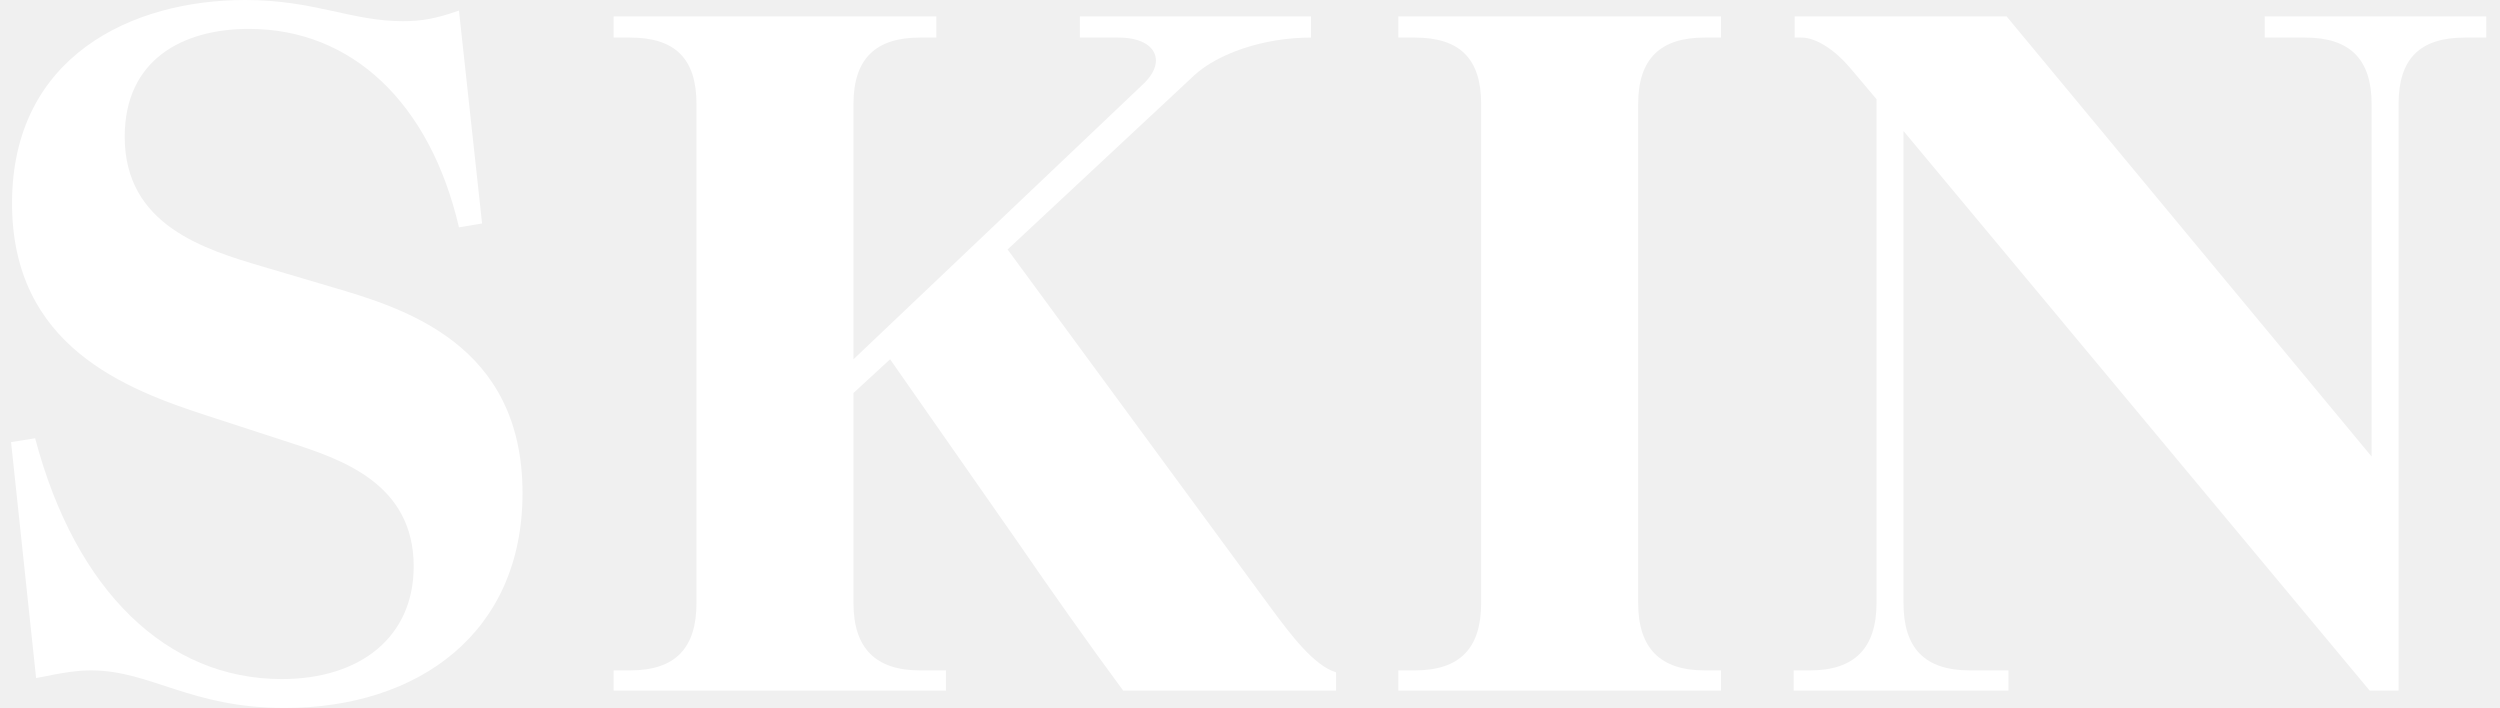
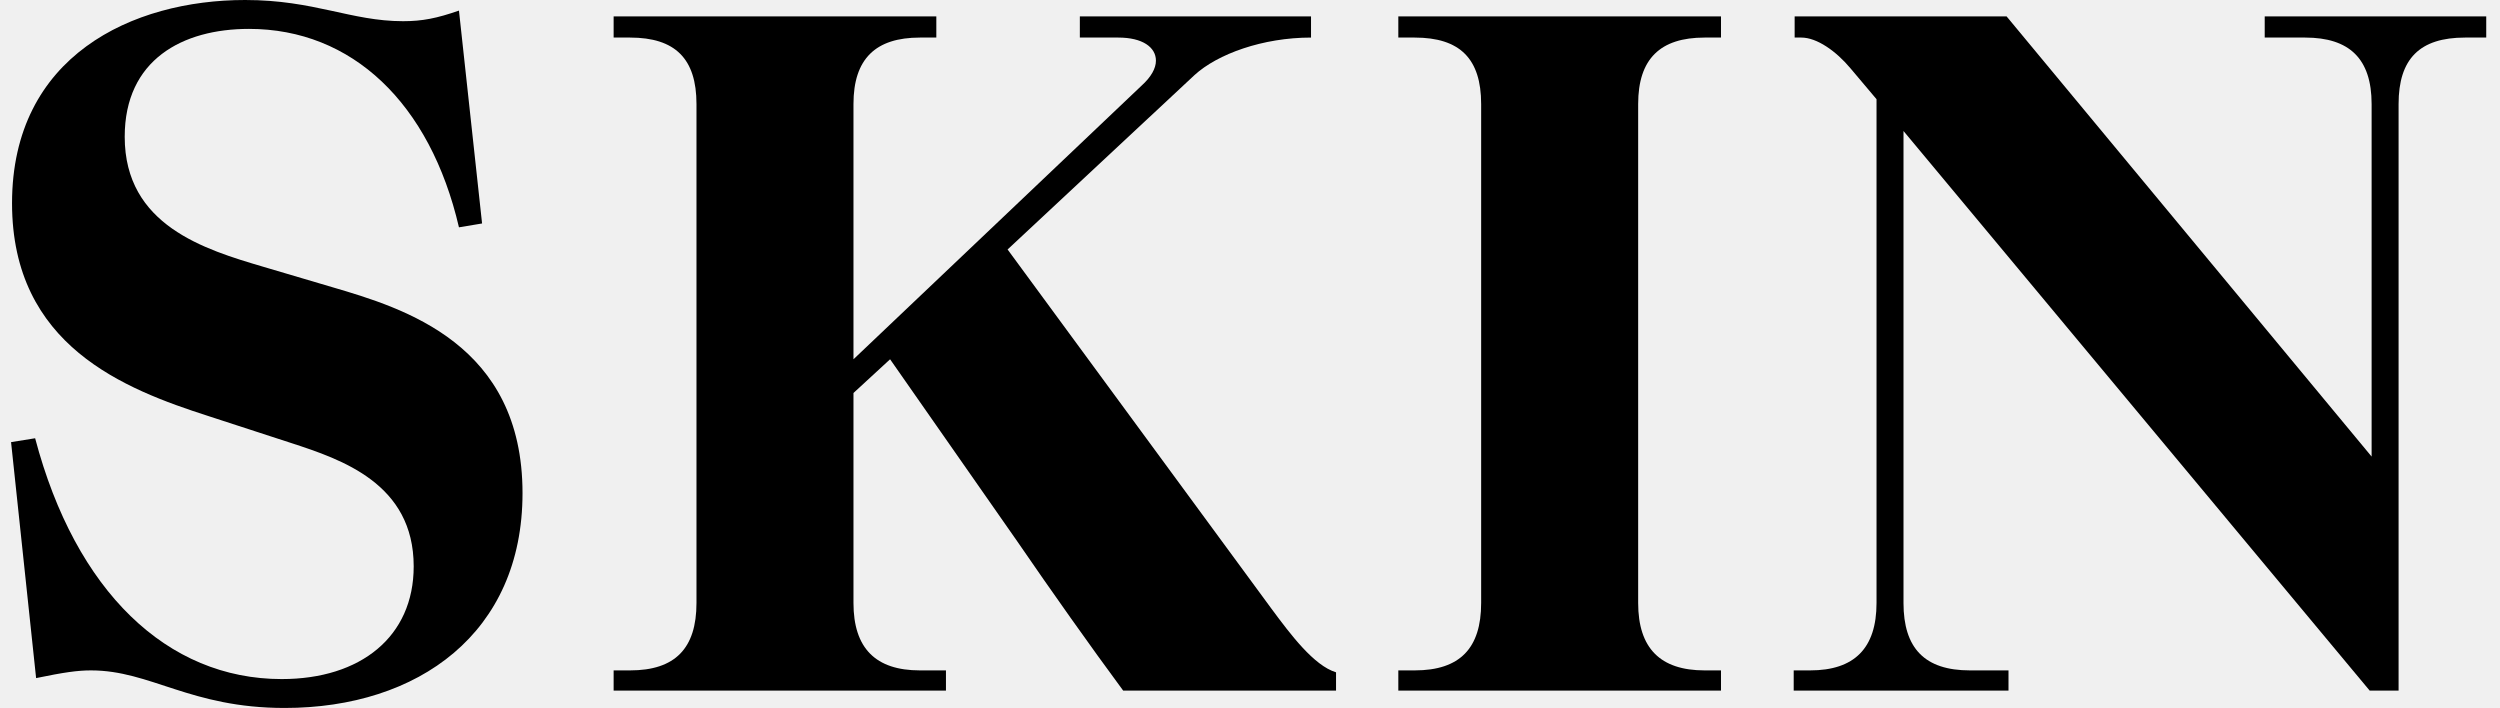
<svg xmlns="http://www.w3.org/2000/svg" width="113" height="32" viewBox="0 0 113 32" fill="none">
-   <path d="M112.378 0.74V1.698H111.42C109.374 1.698 108.416 2.656 108.416 4.702V31.216H107.11L86.038 5.921V27.254C86.038 29.301 86.996 30.302 89.042 30.302H90.784V31.216H81.075V30.302H81.815C83.818 30.302 84.819 29.301 84.819 27.254V4.484L83.644 3.091C82.99 2.307 82.12 1.698 81.423 1.698H81.118V0.74H90.697L107.197 20.637V4.702C107.197 2.656 106.196 1.698 104.193 1.698H102.365V0.74H112.378Z" fill="white" />
-   <path d="M77.789 0.74V1.698H77.049C75.046 1.698 74.045 2.656 74.045 4.702V27.254C74.045 29.301 75.046 30.302 77.049 30.302H77.789V31.216H63.204V30.302H63.944C65.99 30.302 66.948 29.301 66.948 27.254V4.702C66.948 2.656 65.99 1.698 63.944 1.698H63.204V0.74H77.789Z" fill="white" />
-   <path d="M27.736 0.74H42.322V1.698H41.581C39.579 1.698 38.577 2.656 38.577 4.702V16.239L51.595 3.875C52.03 3.483 52.248 3.091 52.248 2.743C52.248 2.133 51.639 1.698 50.55 1.698H48.809V0.74H59.258V1.698C57.081 1.698 55.034 2.438 53.989 3.396L45.543 11.276L57.472 27.516C58.343 28.691 59.388 30.084 60.389 30.389V31.216H50.768C49.288 29.214 47.502 26.688 45.979 24.468L40.232 16.239L38.577 17.763V27.254C38.577 29.301 39.579 30.302 41.581 30.302H42.757V31.216H27.736V30.302H28.477C30.523 30.302 31.481 29.301 31.481 27.254V4.702C31.481 2.656 30.523 1.698 28.477 1.698H27.736V0.74Z" fill="white" />
-   <path d="M20.745 10.275C19.439 4.659 15.912 1.306 11.254 1.306C8.25 1.306 5.637 2.699 5.637 6.182C5.637 10.188 9.251 11.276 11.907 12.06L14.998 12.974C18.263 13.932 23.618 15.543 23.618 22.291C23.618 28.604 18.916 32 12.865 32C8.598 32 6.813 30.302 4.114 30.302C3.504 30.302 2.895 30.389 1.632 30.65L0.5 19.984L1.588 19.809C3.417 26.732 7.553 30.694 12.734 30.694C16.304 30.694 18.699 28.778 18.699 25.6C18.699 21.856 15.433 20.767 13.169 20.027L9.425 18.808C5.637 17.589 0.544 15.63 0.544 9.186C0.544 2.525 5.986 0 11.08 0C14.214 0 15.869 0.958 18.22 0.958C19.09 0.958 19.744 0.827 20.745 0.479L21.79 10.101L20.745 10.275Z" fill="white" />
+   <path d="M112.378 0.74V1.698H111.42C109.374 1.698 108.416 2.656 108.416 4.702V31.216H107.11L86.038 5.921V27.254C86.038 29.301 86.996 30.302 89.042 30.302H90.784V31.216H81.075V30.302H81.815C83.818 30.302 84.819 29.301 84.819 27.254V4.484L83.644 3.091C82.99 2.307 82.12 1.698 81.423 1.698H81.118V0.74H90.697L107.197 20.637V4.702C107.197 2.656 106.196 1.698 104.193 1.698H102.365V0.74H112.378Z" fill="currentColor" />
+   <path d="M77.789 0.74V1.698H77.049C75.046 1.698 74.045 2.656 74.045 4.702V27.254C74.045 29.301 75.046 30.302 77.049 30.302H77.789V31.216H63.204V30.302H63.944C65.99 30.302 66.948 29.301 66.948 27.254V4.702C66.948 2.656 65.99 1.698 63.944 1.698H63.204V0.74H77.789Z" fill="currentColor" />
+   <path d="M27.736 0.74H42.322V1.698H41.581C39.579 1.698 38.577 2.656 38.577 4.702V16.239L51.595 3.875C52.03 3.483 52.248 3.091 52.248 2.743C52.248 2.133 51.639 1.698 50.55 1.698H48.809V0.74H59.258V1.698C57.081 1.698 55.034 2.438 53.989 3.396L45.543 11.276L57.472 27.516C58.343 28.691 59.388 30.084 60.389 30.389V31.216H50.768C49.288 29.214 47.502 26.688 45.979 24.468L40.232 16.239L38.577 17.763V27.254C38.577 29.301 39.579 30.302 41.581 30.302H42.757V31.216H27.736V30.302H28.477C30.523 30.302 31.481 29.301 31.481 27.254V4.702C31.481 2.656 30.523 1.698 28.477 1.698H27.736V0.74Z" fill="currentColor" />
+   <path d="M20.745 10.275C19.439 4.659 15.912 1.306 11.254 1.306C8.25 1.306 5.637 2.699 5.637 6.182C5.637 10.188 9.251 11.276 11.907 12.06L14.998 12.974C18.263 13.932 23.618 15.543 23.618 22.291C23.618 28.604 18.916 32 12.865 32C8.598 32 6.813 30.302 4.114 30.302C3.504 30.302 2.895 30.389 1.632 30.65L0.5 19.984L1.588 19.809C3.417 26.732 7.553 30.694 12.734 30.694C16.304 30.694 18.699 28.778 18.699 25.6C18.699 21.856 15.433 20.767 13.169 20.027L9.425 18.808C5.637 17.589 0.544 15.63 0.544 9.186C0.544 2.525 5.986 0 11.08 0C14.214 0 15.869 0.958 18.22 0.958C19.09 0.958 19.744 0.827 20.745 0.479L21.79 10.101L20.745 10.275Z" fill="currentColor" />
</svg>
